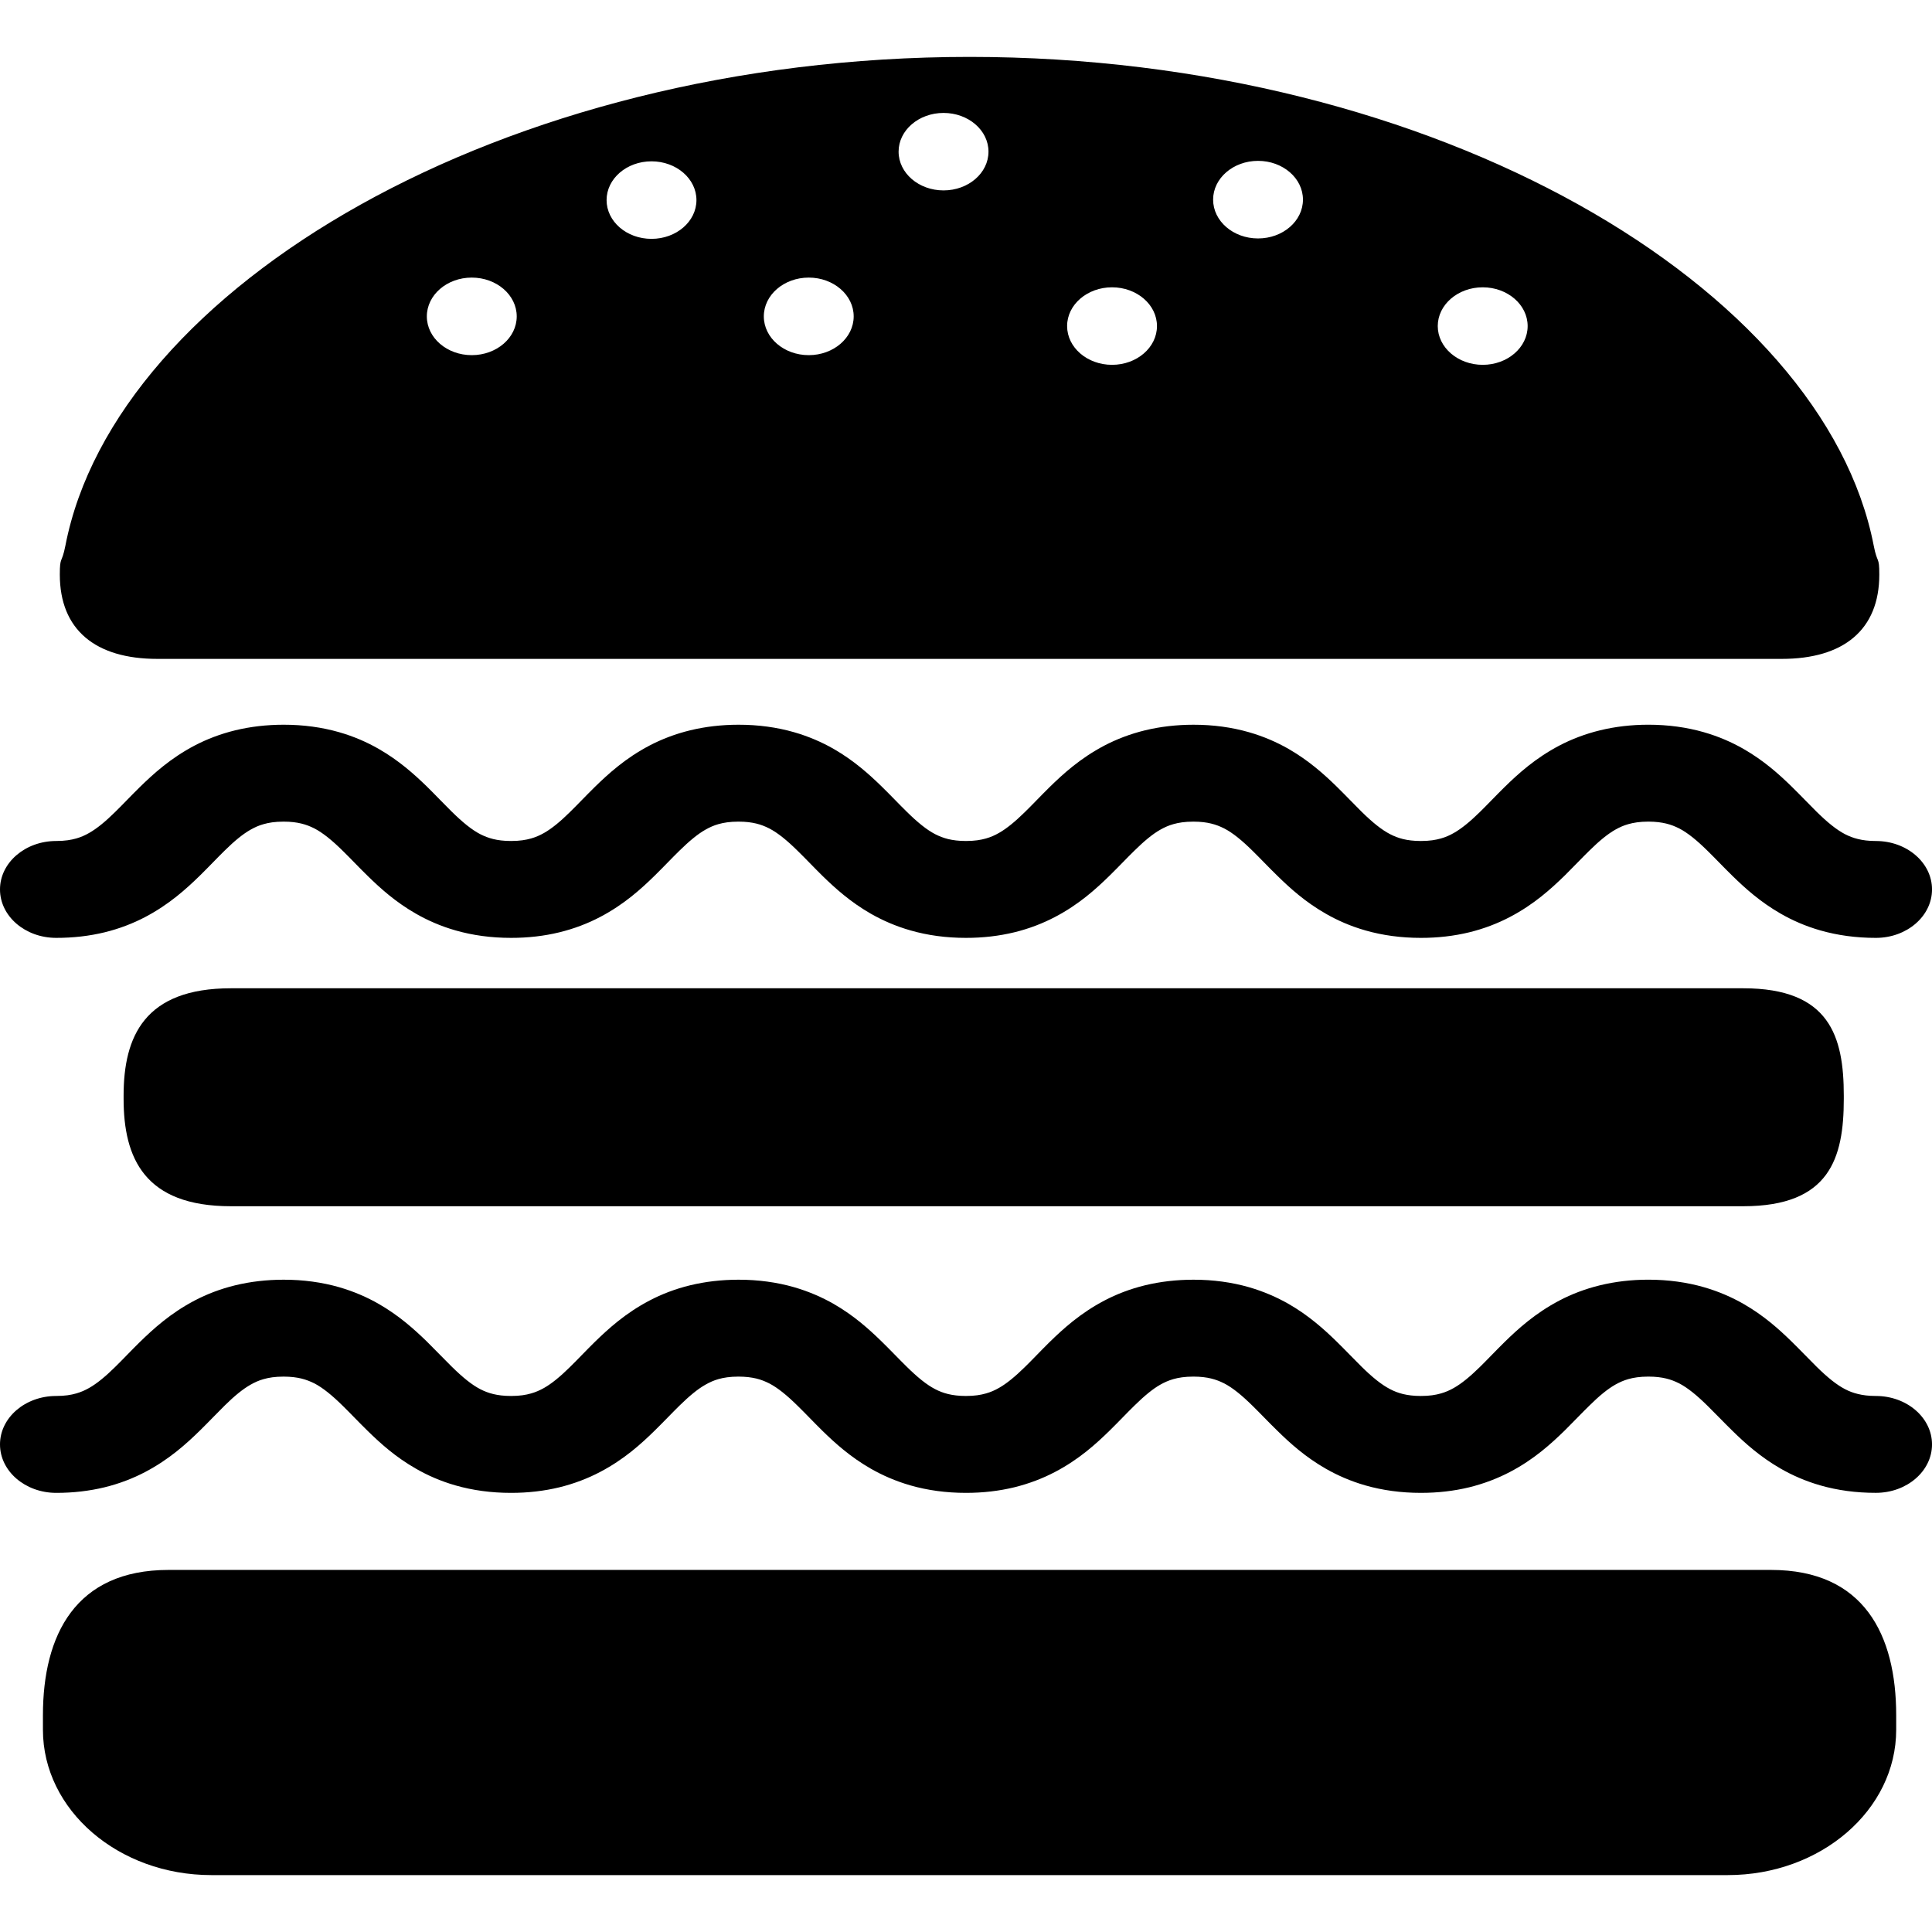
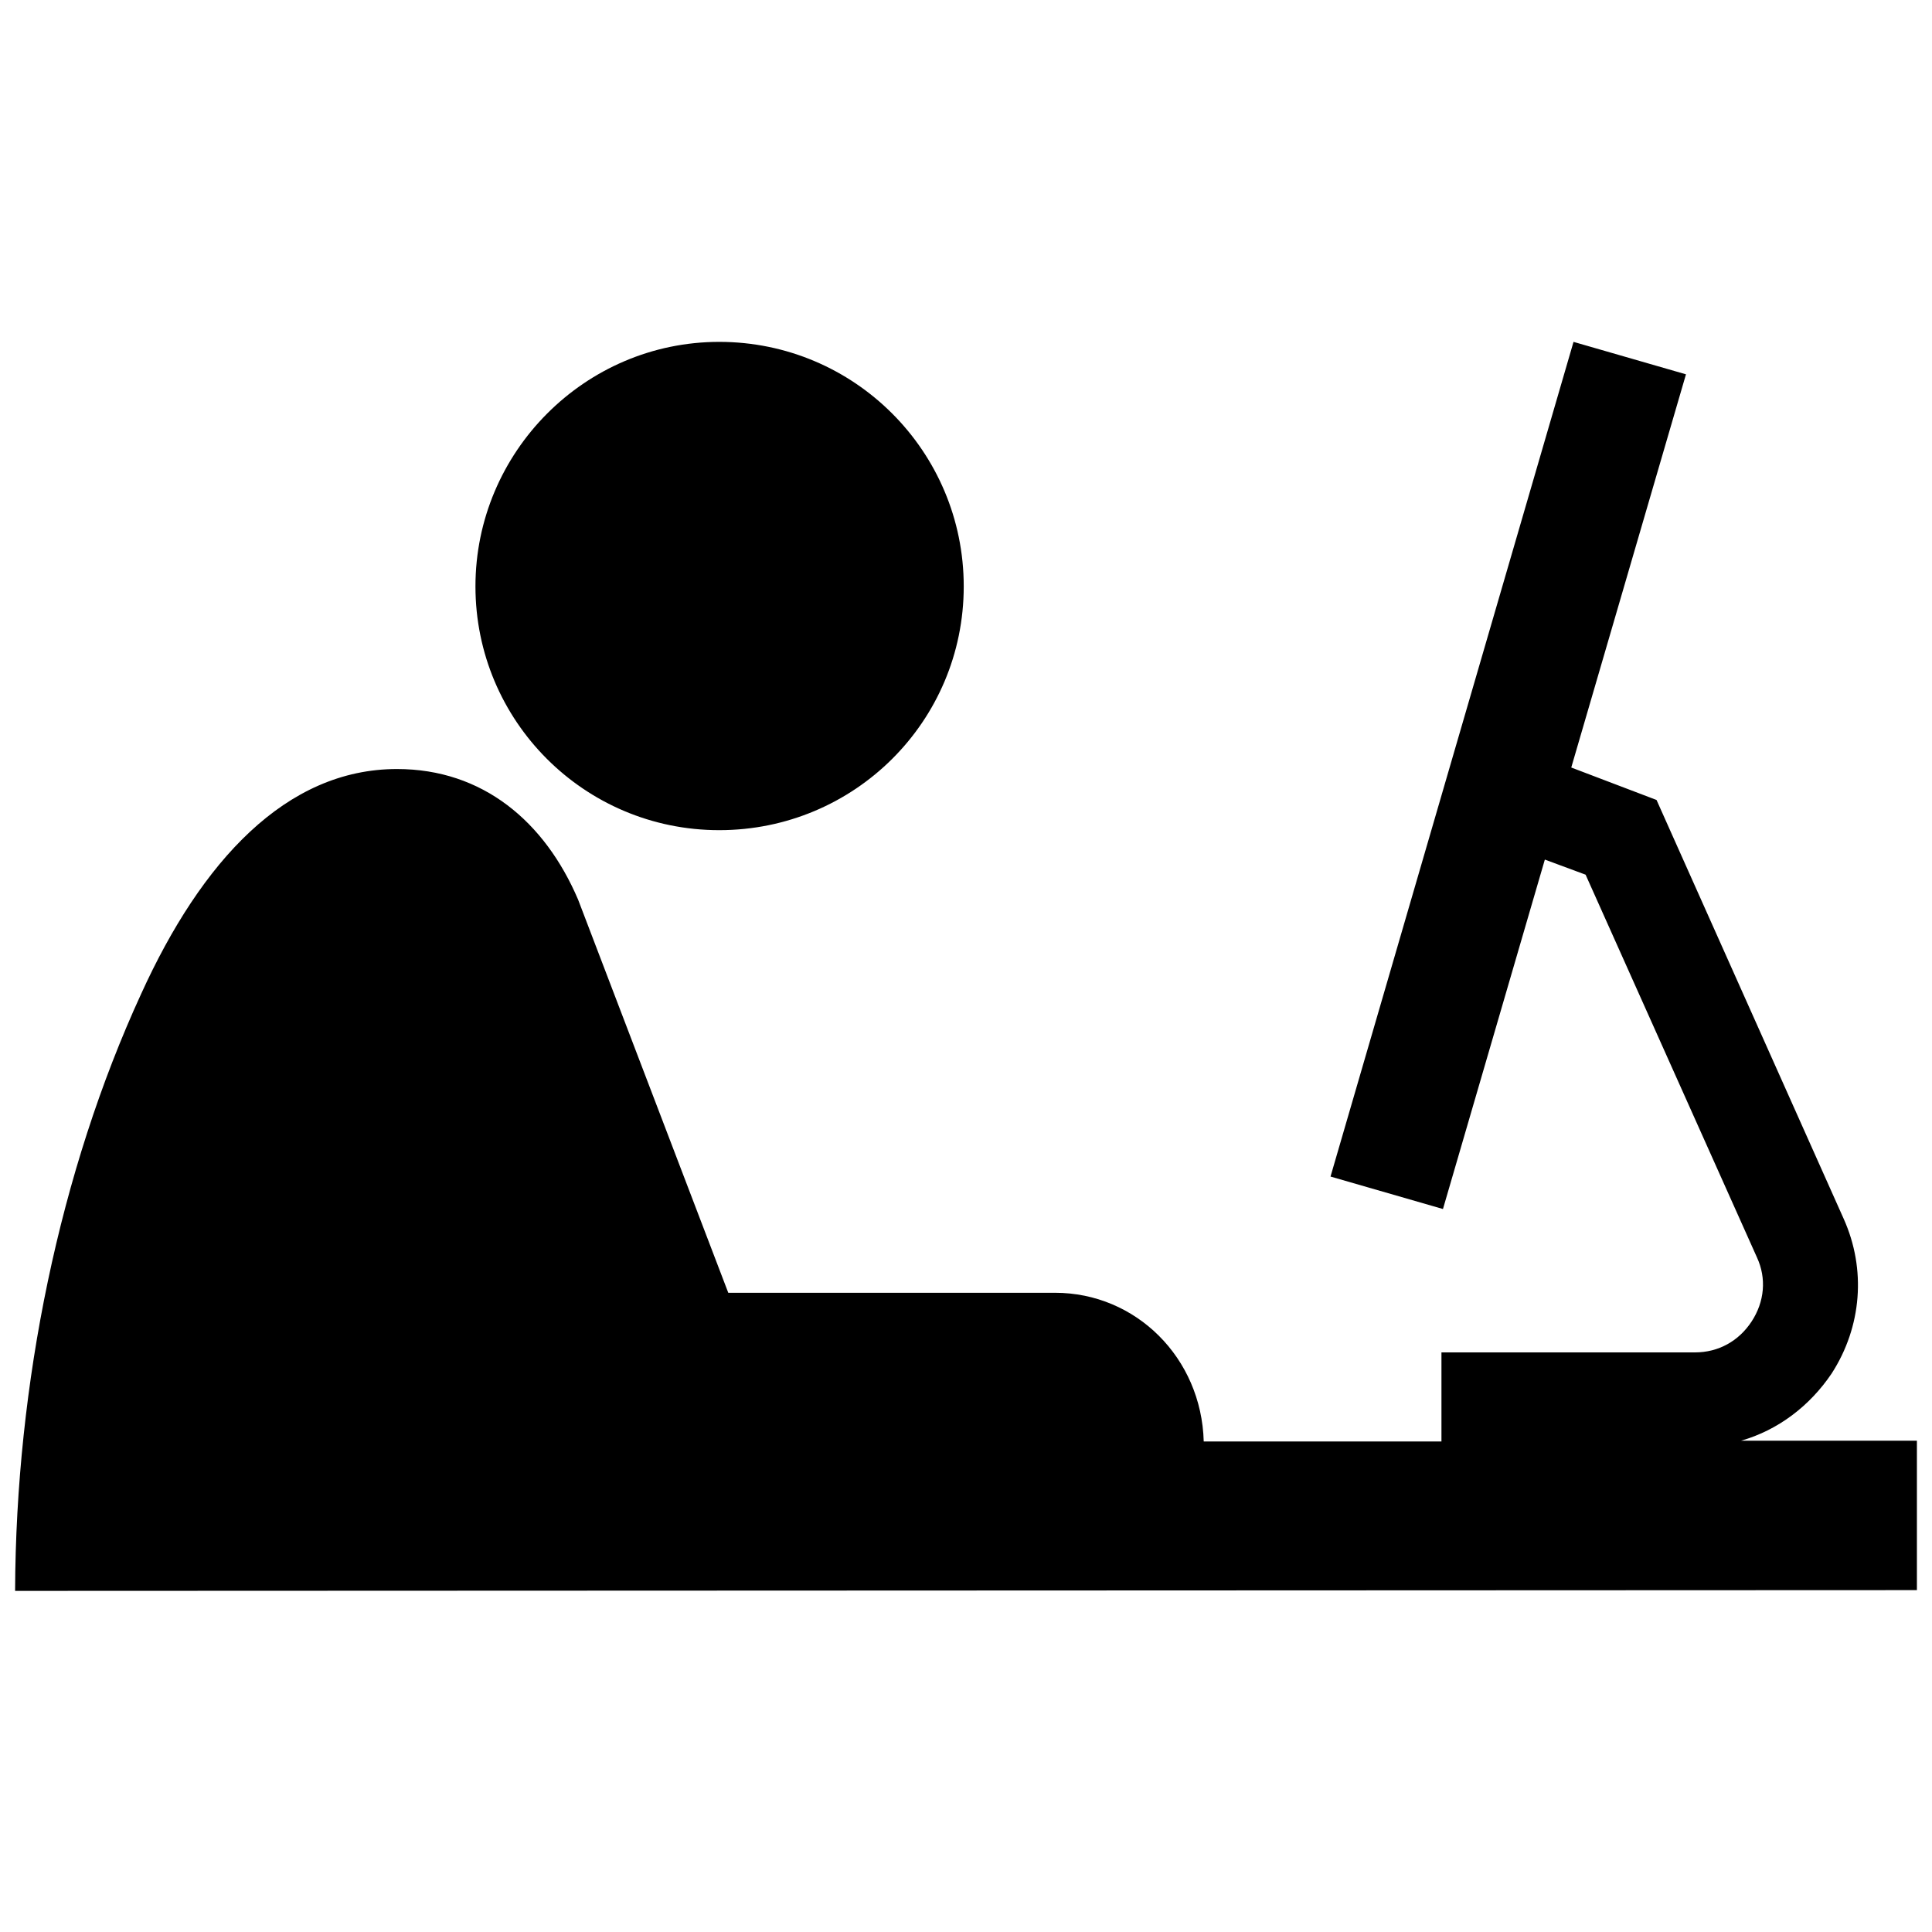
- <svg xmlns="http://www.w3.org/2000/svg" version="1.1" id="_x32_" viewBox="0 0 512 512" xml:space="preserve">
-   <g>
-     <path class="icon" d="M469.345,416.047H44.659c-24.655,0-33.282,17.24-33.282,38.517v3.839c0,21.276,19.99,38.518,44.645,38.518   h401.844c24.654,0,44.644-17.241,44.644-38.518v-3.839C502.51,433.287,494.014,416.047,469.345,416.047z" />
-     <path class="icon" d="M461.989,261.904H61.19c-22.878,0-28.434,12.751-28.434,28.464v0.833c0,15.735,5.556,28.464,28.434,28.464   h400.798c22.9,0,26.637-12.73,26.637-28.464v-0.833C488.626,274.655,484.889,261.904,461.989,261.904z" />
-     <path class="icon" d="M41.676,174.611h430.527c16.378,0,25.832-7.706,25.832-22.344c0-4.994-0.519-2.72-1.477-7.656   C483.339,76.343,381.13,15.08,256.958,15.08c-124.194,0-226.403,61.264-239.63,129.532c-0.965,4.935-1.477,2.662-1.477,7.656   C15.851,166.905,25.298,174.611,41.676,174.611z M392.939,76.139c6.565,0,11.903,4.606,11.903,10.273   c0,5.666-5.338,10.272-11.903,10.272c-6.574,0-11.918-4.606-11.918-10.272C381.021,80.745,386.365,76.139,392.939,76.139z    M333.393,42.63c6.58,0,11.903,4.606,11.903,10.273c0,5.681-5.323,10.287-11.903,10.287c-6.574,0-11.904-4.606-11.904-10.287   C321.49,47.236,326.82,42.63,333.393,42.63z M294.7,76.139c6.58,0,11.91,4.606,11.91,10.273c0,5.666-5.33,10.272-11.91,10.272   c-6.573,0-11.904-4.606-11.904-10.272C282.79,80.745,288.127,76.139,294.7,76.139z M250.048,29.929   c6.58,0,11.91,4.592,11.91,10.258c0,5.674-5.33,10.273-11.91,10.273c-6.573,0-11.911-4.6-11.911-10.273   C238.138,34.521,243.475,29.929,250.048,29.929z M214.331,73.565c6.566,0,11.904,4.607,11.904,10.281   c0,5.674-5.338,10.273-11.904,10.273c-6.58,0-11.91-4.599-11.91-10.273C202.421,78.171,207.751,73.565,214.331,73.565z    M172.655,42.754c6.573,0,11.91,4.599,11.91,10.273s-5.338,10.272-11.91,10.272c-6.58,0-11.903-4.599-11.903-10.272   S166.075,42.754,172.655,42.754z M125.02,73.565c6.58,0,11.918,4.607,11.918,10.281c0,5.674-5.33,10.273-11.918,10.273   c-6.573,0-11.903-4.599-11.903-10.273C113.124,78.171,118.448,73.565,125.02,73.565z" />
-     <path class="icon" d="M14.886,248.545c4.504,0.008,8.818-0.497,12.796-1.462c3.992-0.973,7.611-2.391,10.792-4.058   c6.369-3.348,10.894-7.458,14.587-11.07c2.464-2.428,4.569-4.672,6.5-6.559c2.574-2.544,4.826-4.379,6.829-5.513   c1.155-0.65,2.223-1.134,3.452-1.47c1.389-0.402,3.012-0.672,5.315-0.672c1.982,0,3.459,0.204,4.716,0.512   c1.265,0.307,2.332,0.731,3.458,1.294c2.215,1.155,4.694,3.144,7.619,6.046c1.952,1.901,4.065,4.175,6.558,6.602   c3.32,3.24,7.297,6.836,12.693,9.93c3.071,1.762,6.596,3.326,10.529,4.446c4.504,1.294,9.461,1.981,14.696,1.974   c4.512,0.008,8.818-0.497,12.803-1.47c3.97-0.965,7.612-2.383,10.784-4.05c6.368-3.334,10.909-7.458,14.587-11.07   c2.464-2.428,4.57-4.672,6.507-6.559c2.588-2.536,4.819-4.379,6.829-5.513c1.148-0.65,2.23-1.134,3.444-1.477   c1.404-0.394,3.02-0.665,5.323-0.665c1.982,0,3.452,0.204,4.731,0.512c1.264,0.307,2.317,0.731,3.436,1.294   c2.23,1.155,4.702,3.144,7.626,6.046c1.959,1.901,4.08,4.175,6.551,6.602c3.334,3.24,7.312,6.836,12.7,9.93   c3.078,1.762,6.617,3.326,10.551,4.446c4.482,1.294,9.446,1.981,14.682,1.974c4.504,0.008,8.825-0.504,12.795-1.47   c3.992-0.965,7.612-2.391,10.792-4.057c6.376-3.327,10.902-7.451,14.594-11.07c2.464-2.42,4.563-4.664,6.508-6.551   c2.573-2.536,4.81-4.379,6.814-5.513c1.155-0.65,2.237-1.134,3.466-1.477c1.39-0.394,3.012-0.665,5.316-0.665   c1.981,0,3.466,0.204,4.716,0.512c1.258,0.307,2.326,0.731,3.452,1.294c2.23,1.148,4.694,3.144,7.619,6.039   c1.952,1.909,4.072,4.182,6.573,6.61c3.312,3.24,7.297,6.836,12.685,9.922c3.071,1.77,6.603,3.334,10.537,4.453   c4.496,1.294,9.468,1.981,14.703,1.974c4.504,0.008,8.818-0.504,12.796-1.47c3.984-0.972,7.611-2.391,10.784-4.057   c6.383-3.335,10.902-7.451,14.601-11.056c2.457-2.435,4.562-4.679,6.508-6.573c2.566-2.53,4.811-4.372,6.814-5.506   c1.163-0.658,2.238-1.134,3.466-1.477c1.39-0.394,3.02-0.665,5.324-0.672c1.974,0.008,3.451,0.212,4.723,0.519   c1.258,0.307,2.325,0.731,3.452,1.294c2.215,1.148,4.694,3.144,7.611,6.039c1.952,1.909,4.087,4.182,6.573,6.61   c3.319,3.24,7.311,6.836,12.685,9.922c3.071,1.77,6.603,3.334,10.536,4.453c4.49,1.286,9.461,1.981,14.711,1.974   c8.204,0,14.872-5.746,14.872-12.839c0-7.085-6.668-12.832-14.872-12.832c-1.996,0-3.466-0.212-4.738-0.519   c-1.266-0.307-2.34-0.724-3.452-1.294c-2.222-1.148-4.694-3.144-7.618-6.032c-1.945-1.924-4.081-4.19-6.566-6.625   c-3.305-3.224-7.297-6.821-12.693-9.922c-3.071-1.762-6.61-3.32-10.543-4.445c-4.475-1.287-9.446-1.982-14.681-1.982   c-4.512,0-8.818,0.512-12.81,1.484c-3.977,0.965-7.604,2.376-10.777,4.036c-6.376,3.349-10.91,7.458-14.595,11.077   c-2.456,2.42-4.577,4.679-6.507,6.566c-2.588,2.537-4.826,4.365-6.836,5.505c-1.148,0.666-2.23,1.126-3.451,1.477   c-1.396,0.395-3.02,0.672-5.316,0.672c-1.988,0-3.466-0.212-4.73-0.511c-1.258-0.314-2.332-0.732-3.436-1.302   c-2.23-1.148-4.716-3.144-7.633-6.032c-1.945-1.916-4.073-4.182-6.566-6.625c-3.312-3.224-7.304-6.821-12.685-9.922   c-3.071-1.762-6.61-3.32-10.543-4.445c-4.49-1.287-9.454-1.982-14.682-1.974c-4.511,0-8.817,0.512-12.81,1.477   c-3.977,0.965-7.604,2.376-10.777,4.036c-6.376,3.349-10.909,7.465-14.594,11.077c-2.456,2.42-4.562,4.679-6.507,6.566   c-2.581,2.537-4.818,4.365-6.829,5.505c-1.148,0.666-2.223,1.126-3.452,1.477c-1.396,0.395-3.012,0.672-5.315,0.672   c-1.982,0-3.466-0.212-4.731-0.511c-1.257-0.314-2.325-0.732-3.443-1.302c-2.223-1.148-4.694-3.144-7.612-6.032   c-1.959-1.916-4.08-4.182-6.58-6.625c-3.312-3.224-7.297-6.821-12.678-9.922c-3.07-1.762-6.61-3.32-10.543-4.445   c-4.489-1.287-9.462-1.982-14.696-1.974c-4.504,0-8.81,0.512-12.796,1.477c-3.984,0.965-7.604,2.376-10.777,4.036   c-6.39,3.349-10.902,7.465-14.601,11.077c-2.456,2.42-4.57,4.679-6.507,6.566c-2.567,2.537-4.811,4.365-6.815,5.505   c-1.163,0.666-2.237,1.126-3.458,1.477c-1.39,0.395-3.013,0.672-5.323,0.672c-1.989,0-3.465-0.212-4.715-0.511   c-1.266-0.314-2.333-0.732-3.459-1.302c-2.222-1.148-4.68-3.144-7.611-6.032c-1.952-1.916-4.08-4.182-6.558-6.625   c-3.327-3.224-7.312-6.821-12.708-9.922c-3.056-1.762-6.595-3.32-10.528-4.445c-4.49-1.287-9.462-1.982-14.69-1.974   c-4.511,0-8.825,0.512-12.802,1.477c-3.978,0.965-7.604,2.376-10.778,4.036c-6.375,3.349-10.901,7.465-14.594,11.077   c-2.464,2.42-4.563,4.679-6.507,6.566c-2.574,2.537-4.811,4.365-6.822,5.505c-1.148,0.666-2.23,1.126-3.443,1.477   c-1.396,0.395-3.013,0.672-5.324,0.672C6.668,222.875,0,228.622,0,235.707C0,242.799,6.668,248.545,14.886,248.545z" />
-     <path class="icon" d="M497.128,369.947c-1.996,0-3.466-0.212-4.738-0.52c-1.266-0.3-2.34-0.716-3.452-1.294   c-2.222-1.148-4.694-3.137-7.618-6.032c-1.945-1.923-4.081-4.182-6.566-6.617c-3.305-3.224-7.297-6.829-12.693-9.928   c-3.071-1.755-6.61-3.32-10.543-4.446c-4.475-1.287-9.446-1.981-14.681-1.981c-4.512,0-8.818,0.512-12.81,1.484   c-3.977,0.965-7.604,2.376-10.777,4.043c-6.376,3.349-10.91,7.458-14.595,11.07c-2.456,2.42-4.577,4.686-6.507,6.573   c-2.588,2.537-4.826,4.365-6.836,5.505c-1.148,0.658-2.23,1.119-3.451,1.47c-1.396,0.402-3.02,0.673-5.316,0.673   c-1.988,0-3.466-0.212-4.73-0.512c-1.258-0.307-2.332-0.724-3.436-1.302c-2.23-1.148-4.716-3.137-7.633-6.032   c-1.945-1.915-4.073-4.175-6.566-6.617c-3.312-3.224-7.304-6.829-12.685-9.928c-3.071-1.755-6.61-3.312-10.543-4.446   c-4.49-1.287-9.454-1.981-14.682-1.974c-4.511,0-8.817,0.512-12.81,1.477c-3.977,0.965-7.604,2.376-10.777,4.043   c-6.376,3.349-10.909,7.465-14.594,11.07c-2.456,2.42-4.562,4.686-6.507,6.573c-2.581,2.537-4.818,4.365-6.829,5.505   c-1.148,0.658-2.223,1.119-3.452,1.47c-1.396,0.402-3.012,0.673-5.315,0.673c-1.982,0-3.466-0.212-4.731-0.512   c-1.257-0.307-2.325-0.724-3.443-1.302c-2.223-1.148-4.694-3.137-7.612-6.032c-1.959-1.915-4.08-4.175-6.58-6.617   c-3.312-3.224-7.297-6.829-12.678-9.928c-3.07-1.755-6.61-3.312-10.543-4.446c-4.489-1.287-9.462-1.981-14.696-1.974   c-4.504,0-8.81,0.512-12.796,1.477c-3.984,0.965-7.604,2.376-10.777,4.043c-6.39,3.349-10.902,7.465-14.601,11.07   c-2.456,2.42-4.57,4.686-6.507,6.573c-2.567,2.537-4.811,4.365-6.815,5.505c-1.163,0.658-2.237,1.119-3.458,1.47   c-1.39,0.402-3.013,0.673-5.323,0.673c-1.989,0-3.465-0.212-4.715-0.512c-1.266-0.307-2.333-0.724-3.459-1.302   c-2.222-1.148-4.68-3.137-7.611-6.032c-1.952-1.915-4.08-4.175-6.558-6.617c-3.327-3.224-7.312-6.829-12.708-9.928   c-3.056-1.755-6.595-3.312-10.528-4.446c-4.49-1.287-9.462-1.981-14.69-1.974c-4.511,0-8.825,0.512-12.802,1.477   c-3.978,0.965-7.604,2.376-10.778,4.043c-6.375,3.349-10.901,7.465-14.594,11.07c-2.464,2.42-4.563,4.686-6.507,6.573   c-2.574,2.537-4.811,4.365-6.822,5.505c-1.148,0.658-2.23,1.119-3.443,1.47c-1.396,0.402-3.013,0.673-5.324,0.673   C6.668,369.947,0,375.695,0,382.786c0,7.085,6.668,12.832,14.886,12.84c4.504,0.007,8.818-0.505,12.796-1.47   c3.992-0.972,7.611-2.391,10.792-4.058c6.369-3.349,10.894-7.45,14.587-11.07c2.464-2.42,4.569-4.665,6.5-6.558   c2.574-2.545,4.826-4.372,6.829-5.506c1.155-0.658,2.223-1.133,3.452-1.476c1.389-0.402,3.012-0.666,5.315-0.673   c1.982,0.008,3.459,0.212,4.716,0.512c1.265,0.314,2.332,0.738,3.458,1.294c2.215,1.155,4.694,3.151,7.619,6.047   c1.952,1.908,4.065,4.175,6.558,6.602c3.32,3.246,7.297,6.844,12.693,9.93c3.071,1.769,6.596,3.334,10.529,4.452   c4.504,1.294,9.461,1.981,14.696,1.974c4.512,0.007,8.818-0.505,12.803-1.47c3.97-0.972,7.612-2.391,10.784-4.058   c6.368-3.334,10.909-7.45,14.587-11.07c2.464-2.42,4.57-4.665,6.507-6.558c2.588-2.53,4.819-4.38,6.829-5.506   c1.148-0.658,2.23-1.133,3.444-1.484c1.404-0.394,3.02-0.658,5.323-0.666c1.982,0.008,3.452,0.212,4.731,0.512   c1.264,0.307,2.317,0.738,3.436,1.294c2.23,1.155,4.702,3.151,7.626,6.047c1.959,1.908,4.08,4.175,6.551,6.602   c3.334,3.246,7.312,6.836,12.7,9.93c3.078,1.762,6.617,3.326,10.551,4.452c4.482,1.287,9.446,1.981,14.682,1.974   c4.504,0.007,8.825-0.505,12.795-1.47c3.992-0.98,7.612-2.391,10.792-4.058c6.376-3.334,10.902-7.45,14.594-11.07   c2.464-2.42,4.563-4.672,6.508-6.558c2.573-2.53,4.81-4.38,6.814-5.513c1.155-0.651,2.237-1.126,3.466-1.477   c1.39-0.394,3.012-0.658,5.316-0.666c1.981,0.008,3.466,0.205,4.716,0.512c1.258,0.307,2.326,0.731,3.452,1.294   c2.23,1.155,4.694,3.151,7.619,6.047c1.952,1.908,4.072,4.175,6.573,6.602c3.312,3.246,7.297,6.836,12.685,9.93   c3.071,1.762,6.603,3.326,10.537,4.452c4.496,1.287,9.468,1.981,14.703,1.974c4.504,0.007,8.818-0.505,12.796-1.47   c3.984-0.98,7.611-2.398,10.784-4.058c6.383-3.334,10.902-7.458,14.601-11.063c2.457-2.435,4.562-4.679,6.508-6.565   c2.566-2.538,4.811-4.38,6.814-5.513c1.163-0.651,2.238-1.126,3.466-1.477c1.39-0.394,3.02-0.658,5.324-0.666   c1.974,0.008,3.451,0.205,4.723,0.512c1.258,0.307,2.325,0.731,3.452,1.294c2.215,1.155,4.694,3.151,7.611,6.047   c1.952,1.908,4.087,4.175,6.573,6.602c3.319,3.246,7.311,6.836,12.685,9.93c3.071,1.762,6.603,3.326,10.536,4.452   c4.49,1.287,9.461,1.981,14.711,1.967c8.204,0,14.872-5.747,14.872-12.832C512,375.695,505.332,369.947,497.128,369.947z" />
-   </g>
+ <svg xmlns="http://www.w3.org/2000/svg" version="1.1" id="Layer_1" width="800px" height="800px" viewBox="0 0 256 170" xml:space="preserve">
+   <path d="M95.3,2.3c17.9,0,32.4,14.5,32.4,32.4S113.2,67,95.3,67S63,52.5,63,34.7S77.5,2.3,95.3,2.3z M254,147.9h-23.3  c4.9-1.4,9.1-4.6,12-8.9c4-6.2,4.6-13.8,1.6-20.5l-24.8-55.5l-11.3-4.3l15.2-52.1l-14.9-4.3l-32.2,110.6l14.9,4.3l13.5-46.3l5.4,2  l22.7,50.7c1.3,2.8,1,5.9-0.7,8.5c-1.7,2.6-4.4,4.1-7.5,4.1H191v11.8h-31.5c-0.3-11.1-9-19.7-19.7-19.7H96.5  c0,0-19.9-52.1-19.9-52.1c-4.4-10.3-12.6-17.3-24-17.3c-14.7,0-25.9,12.2-33.9,29.8C7.9,112.2,2.1,140.4,2,167.8l252-0.1V147.9z" />
</svg>
